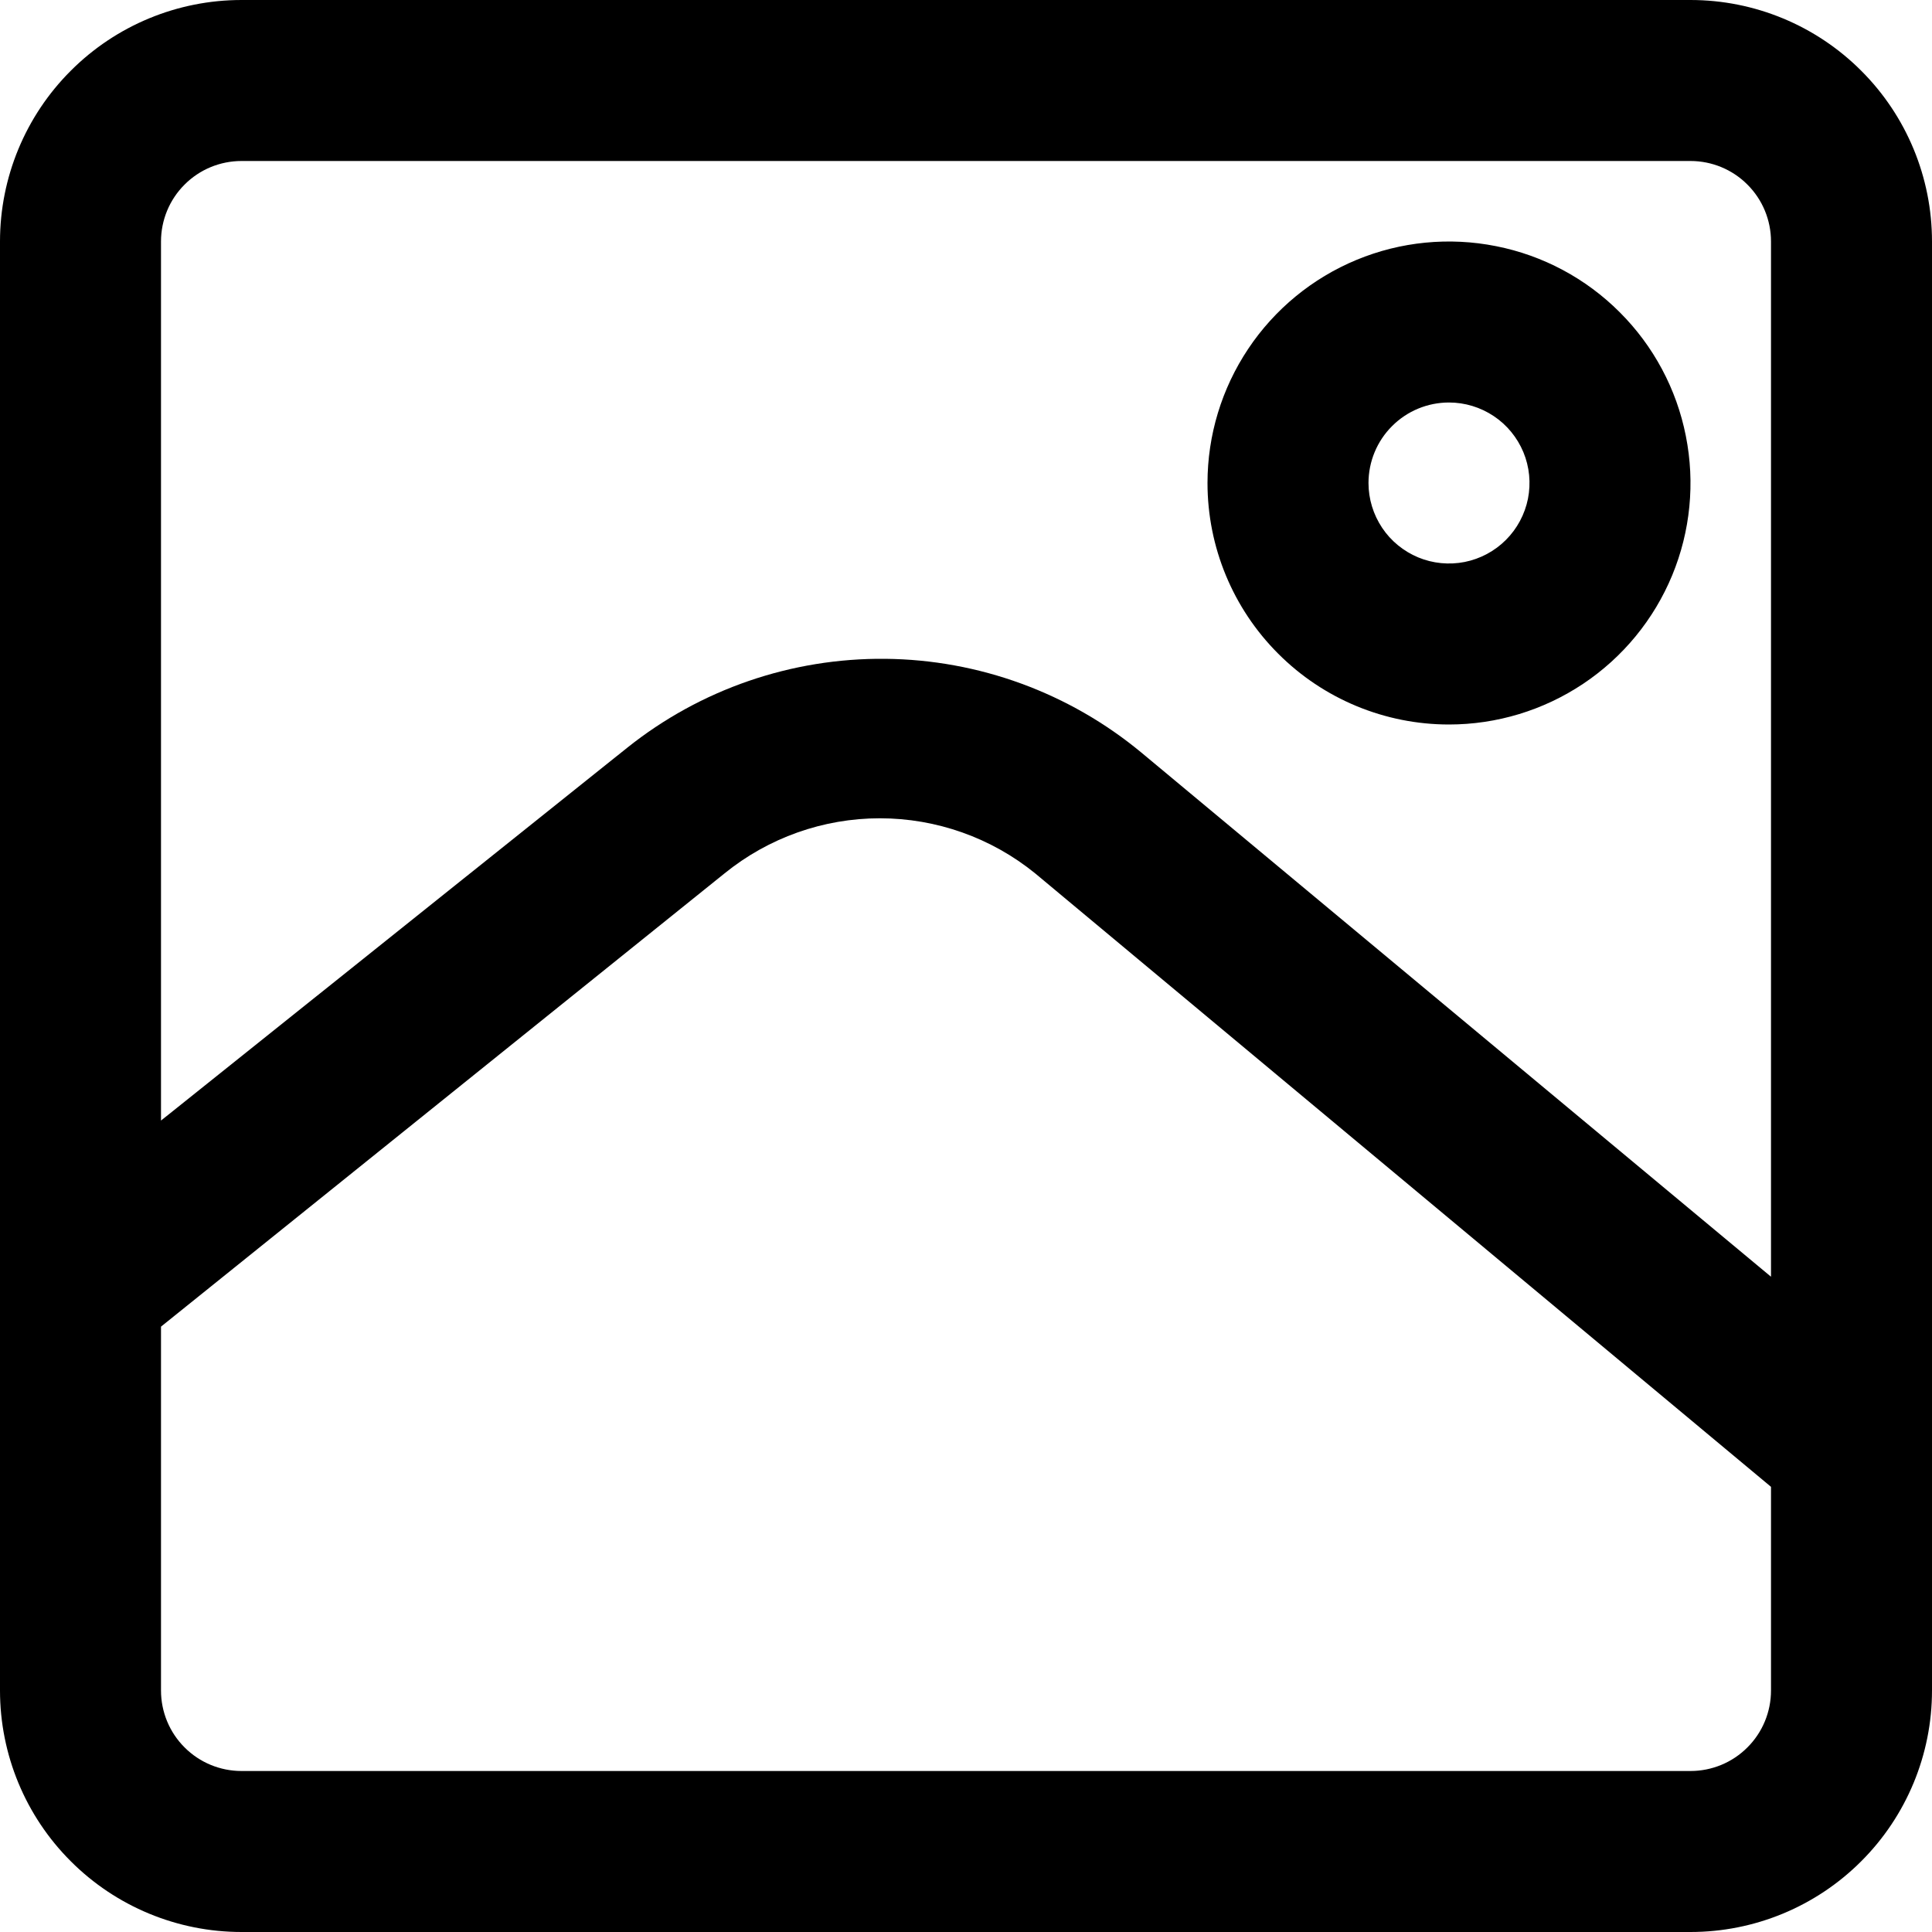
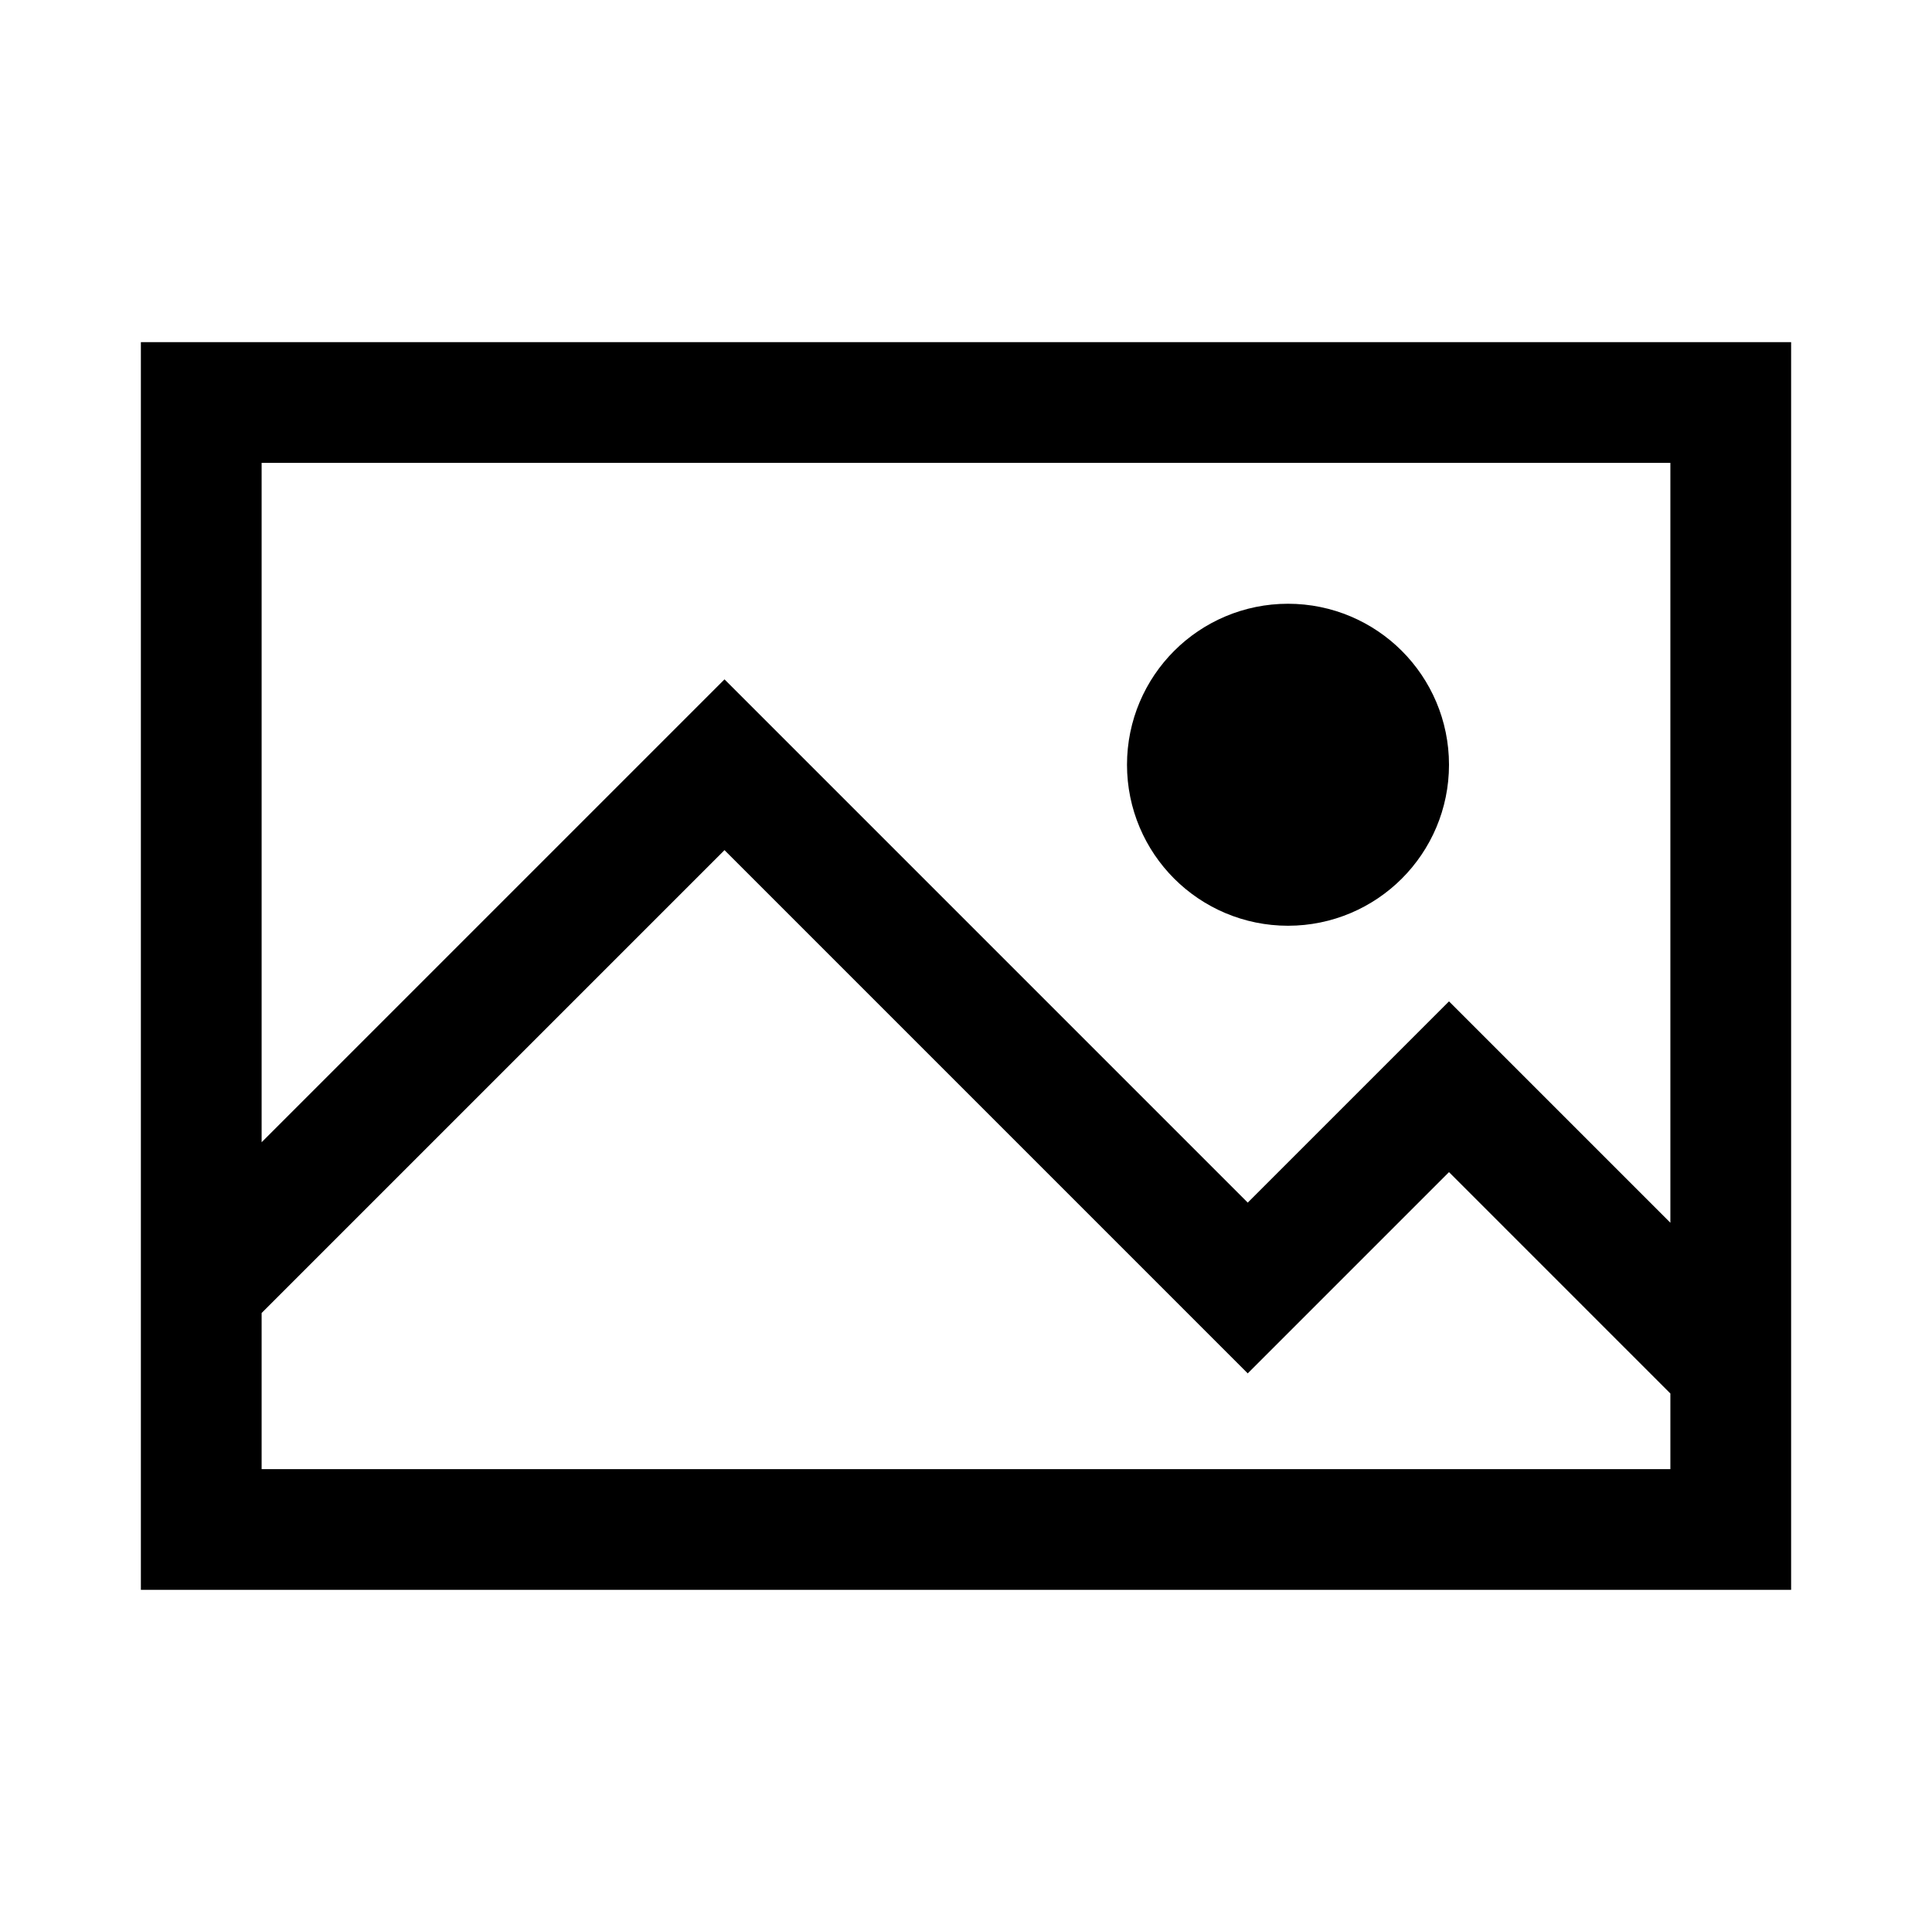
- <svg xmlns="http://www.w3.org/2000/svg" viewBox="0 0 24 24" fill="black">
-   <g clip-path="url(#clip0_18_12)">
-     <path d="M21 0H3C2.204 0 1.441 0.316 0.879 0.879C0.316 1.441 0 2.204 0 3L0 21C0 21.796 0.316 22.559 0.879 23.121C1.441 23.684 2.204 24 3 24H21C21.796 24 22.559 23.684 23.121 23.121C23.684 22.559 24 21.796 24 21V3C24 2.204 23.684 1.441 23.121 0.879C22.559 0.316 21.796 0 21 0V0ZM3 2H21C21.265 2 21.52 2.105 21.707 2.293C21.895 2.48 22 2.735 22 3V15.86L14.18 9.35C13.284 8.607 12.16 8.195 10.996 8.184C9.832 8.173 8.699 8.563 7.79 9.29L2 13.92V3C2 2.735 2.105 2.48 2.293 2.293C2.48 2.105 2.735 2 3 2V2ZM21 22H3C2.735 22 2.48 21.895 2.293 21.707C2.105 21.52 2 21.265 2 21V16.48L9 10.85C9.546 10.407 10.227 10.165 10.93 10.165C11.633 10.165 12.315 10.407 12.86 10.85L22 18.47V21C22 21.265 21.895 21.52 21.707 21.707C21.52 21.895 21.265 22 21 22Z" />
-     <path d="M18 9C18.593 9 19.173 8.824 19.667 8.494C20.16 8.165 20.545 7.696 20.772 7.148C20.999 6.6 21.058 5.997 20.942 5.415C20.827 4.833 20.541 4.298 20.121 3.879C19.702 3.459 19.167 3.173 18.585 3.058C18.003 2.942 17.4 3.001 16.852 3.228C16.304 3.455 15.835 3.84 15.506 4.333C15.176 4.827 15 5.407 15 6C15 6.796 15.316 7.559 15.879 8.121C16.441 8.684 17.204 9 18 9ZM18 5C18.198 5 18.391 5.059 18.556 5.169C18.72 5.278 18.848 5.435 18.924 5.617C19 5.8 19.019 6.001 18.981 6.195C18.942 6.389 18.847 6.567 18.707 6.707C18.567 6.847 18.389 6.942 18.195 6.981C18.001 7.019 17.8 7 17.617 6.924C17.435 6.848 17.278 6.72 17.169 6.556C17.059 6.391 17 6.198 17 6C17 5.735 17.105 5.48 17.293 5.293C17.48 5.105 17.735 5 18 5V5Z" />
-   </g>
+ <svg xmlns="http://www.w3.org/2000/svg" viewBox="0 0 24 24" fill="none" stroke="black">
+   <path d="M21.5 17V5H2.5V16M21.5 17V19H2.5V16M21.5 17L18 13.5L15.5 16L9 9.5L2.5 16" stroke-width="1.5" stroke-linecap="round" />
+   <circle cx="16" cy="9.5" r="1" stroke-width="2" />
</svg>
